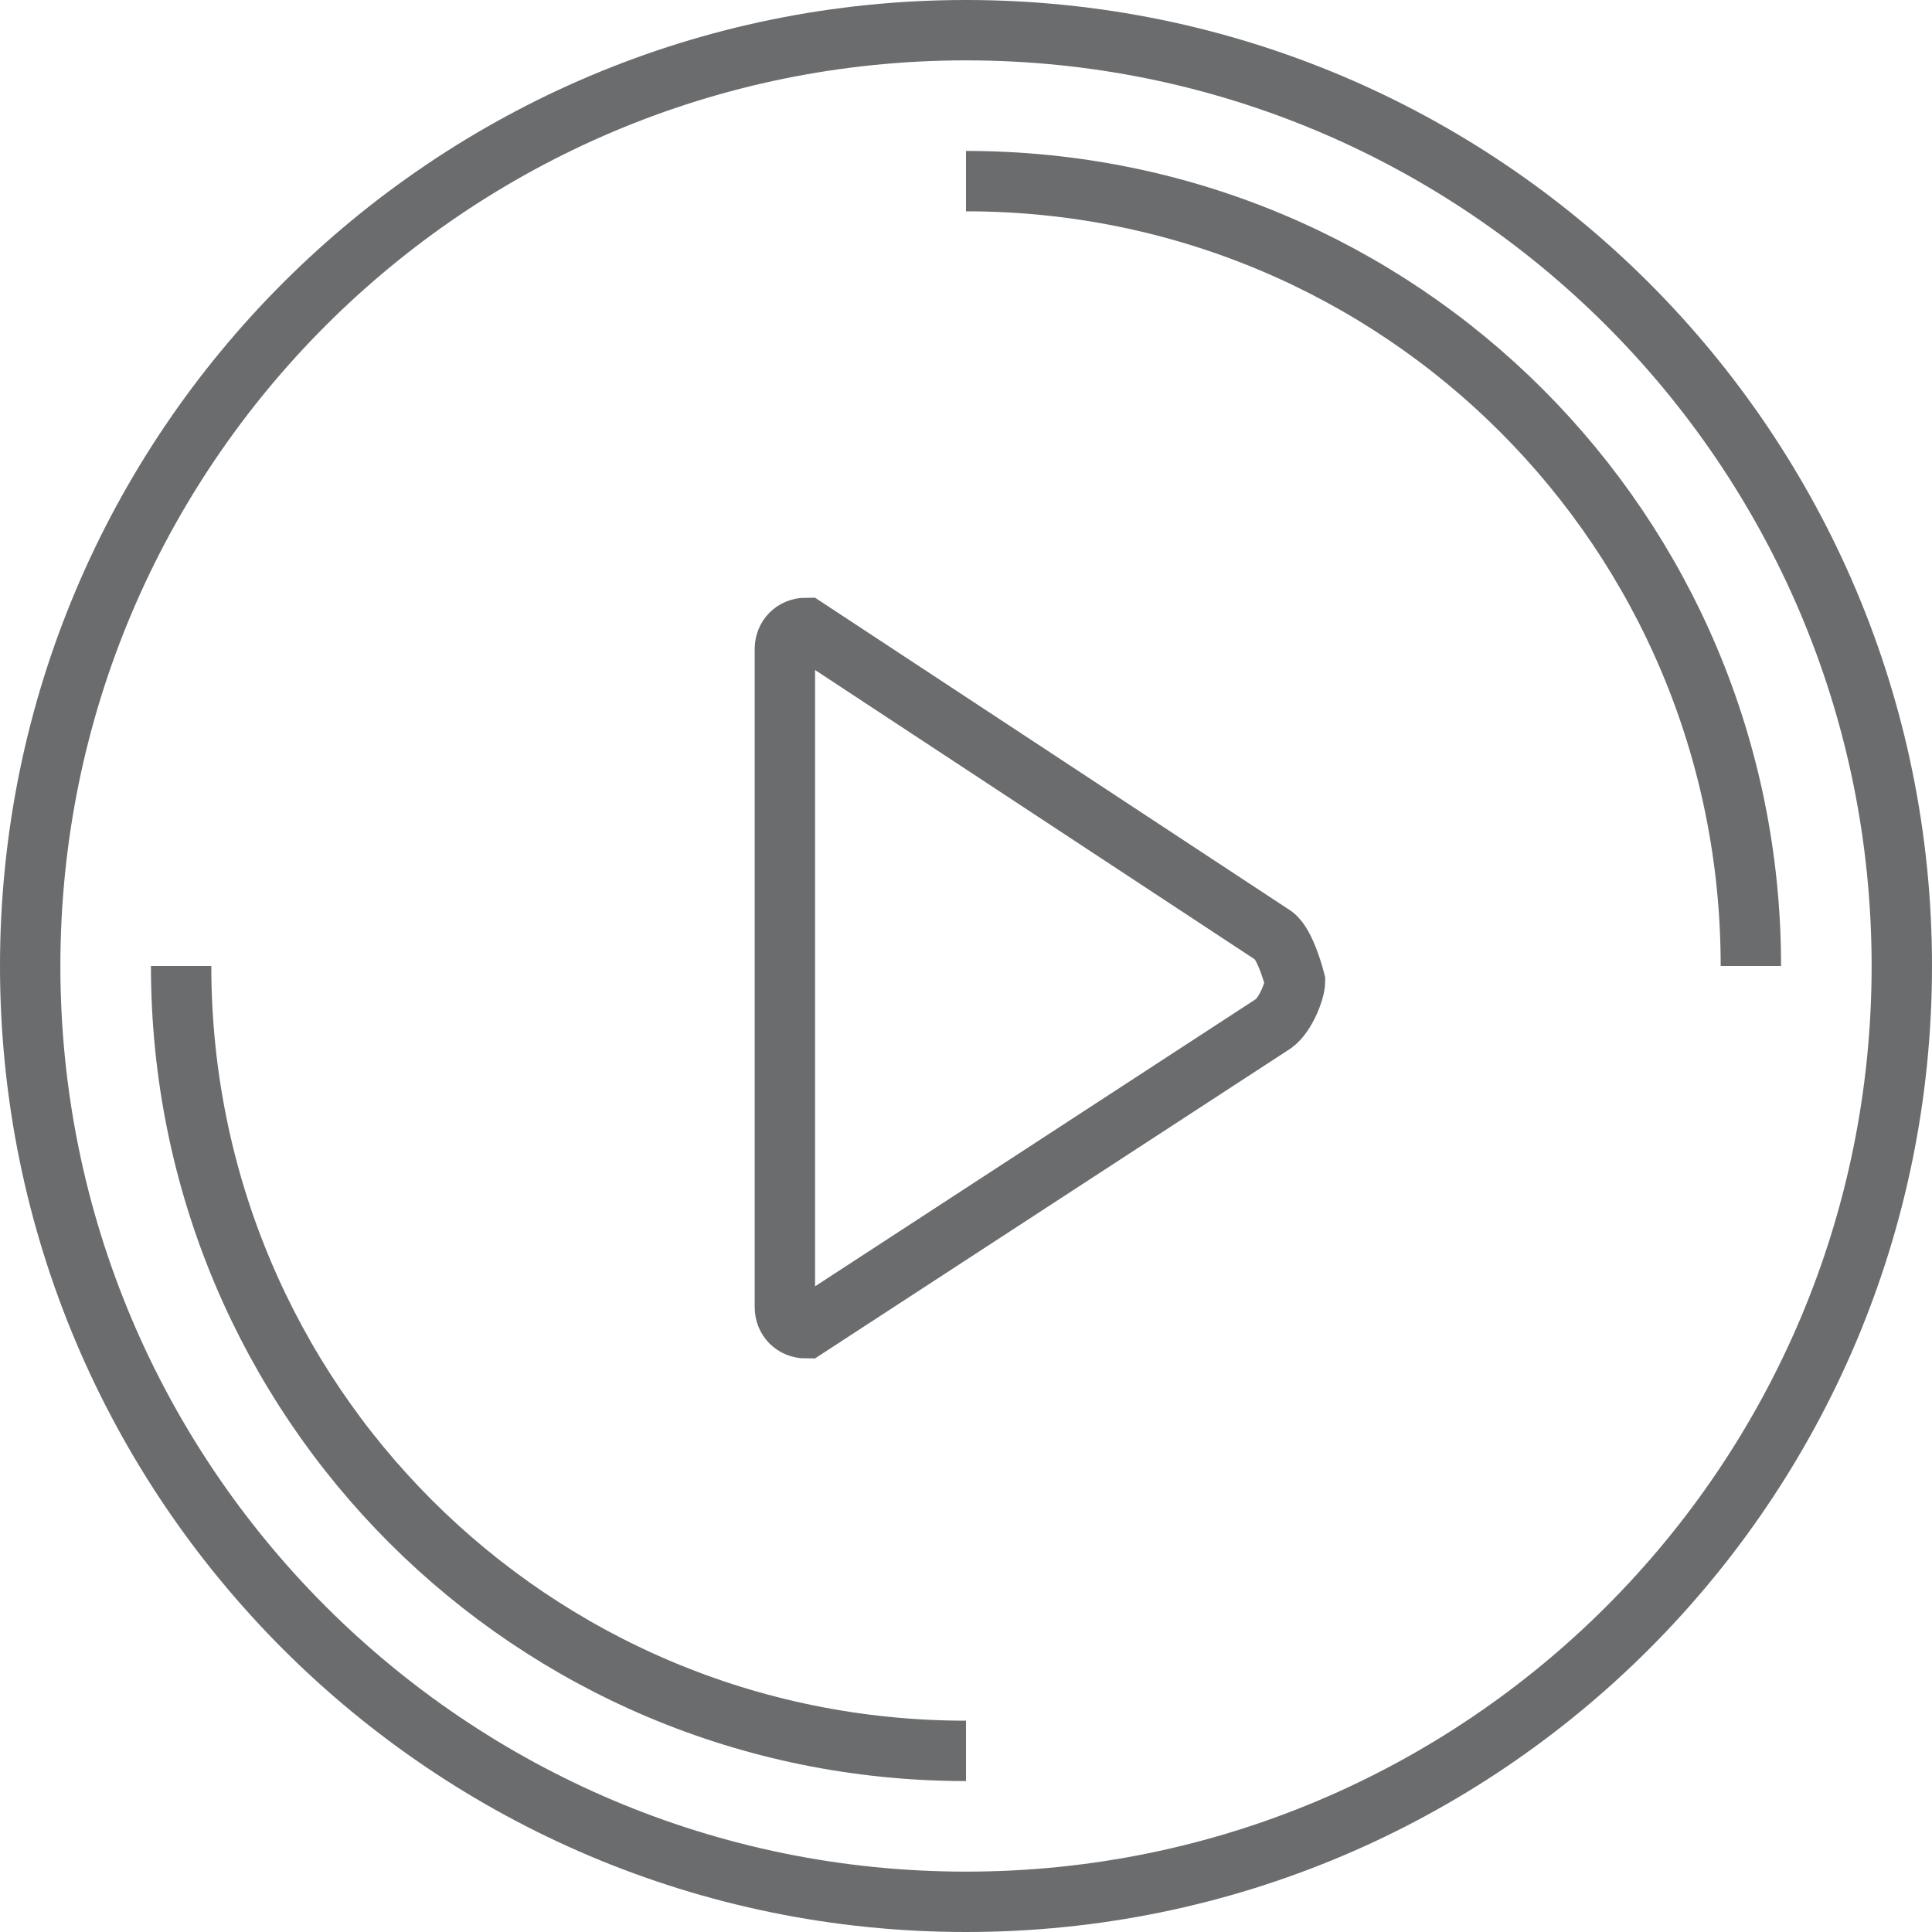
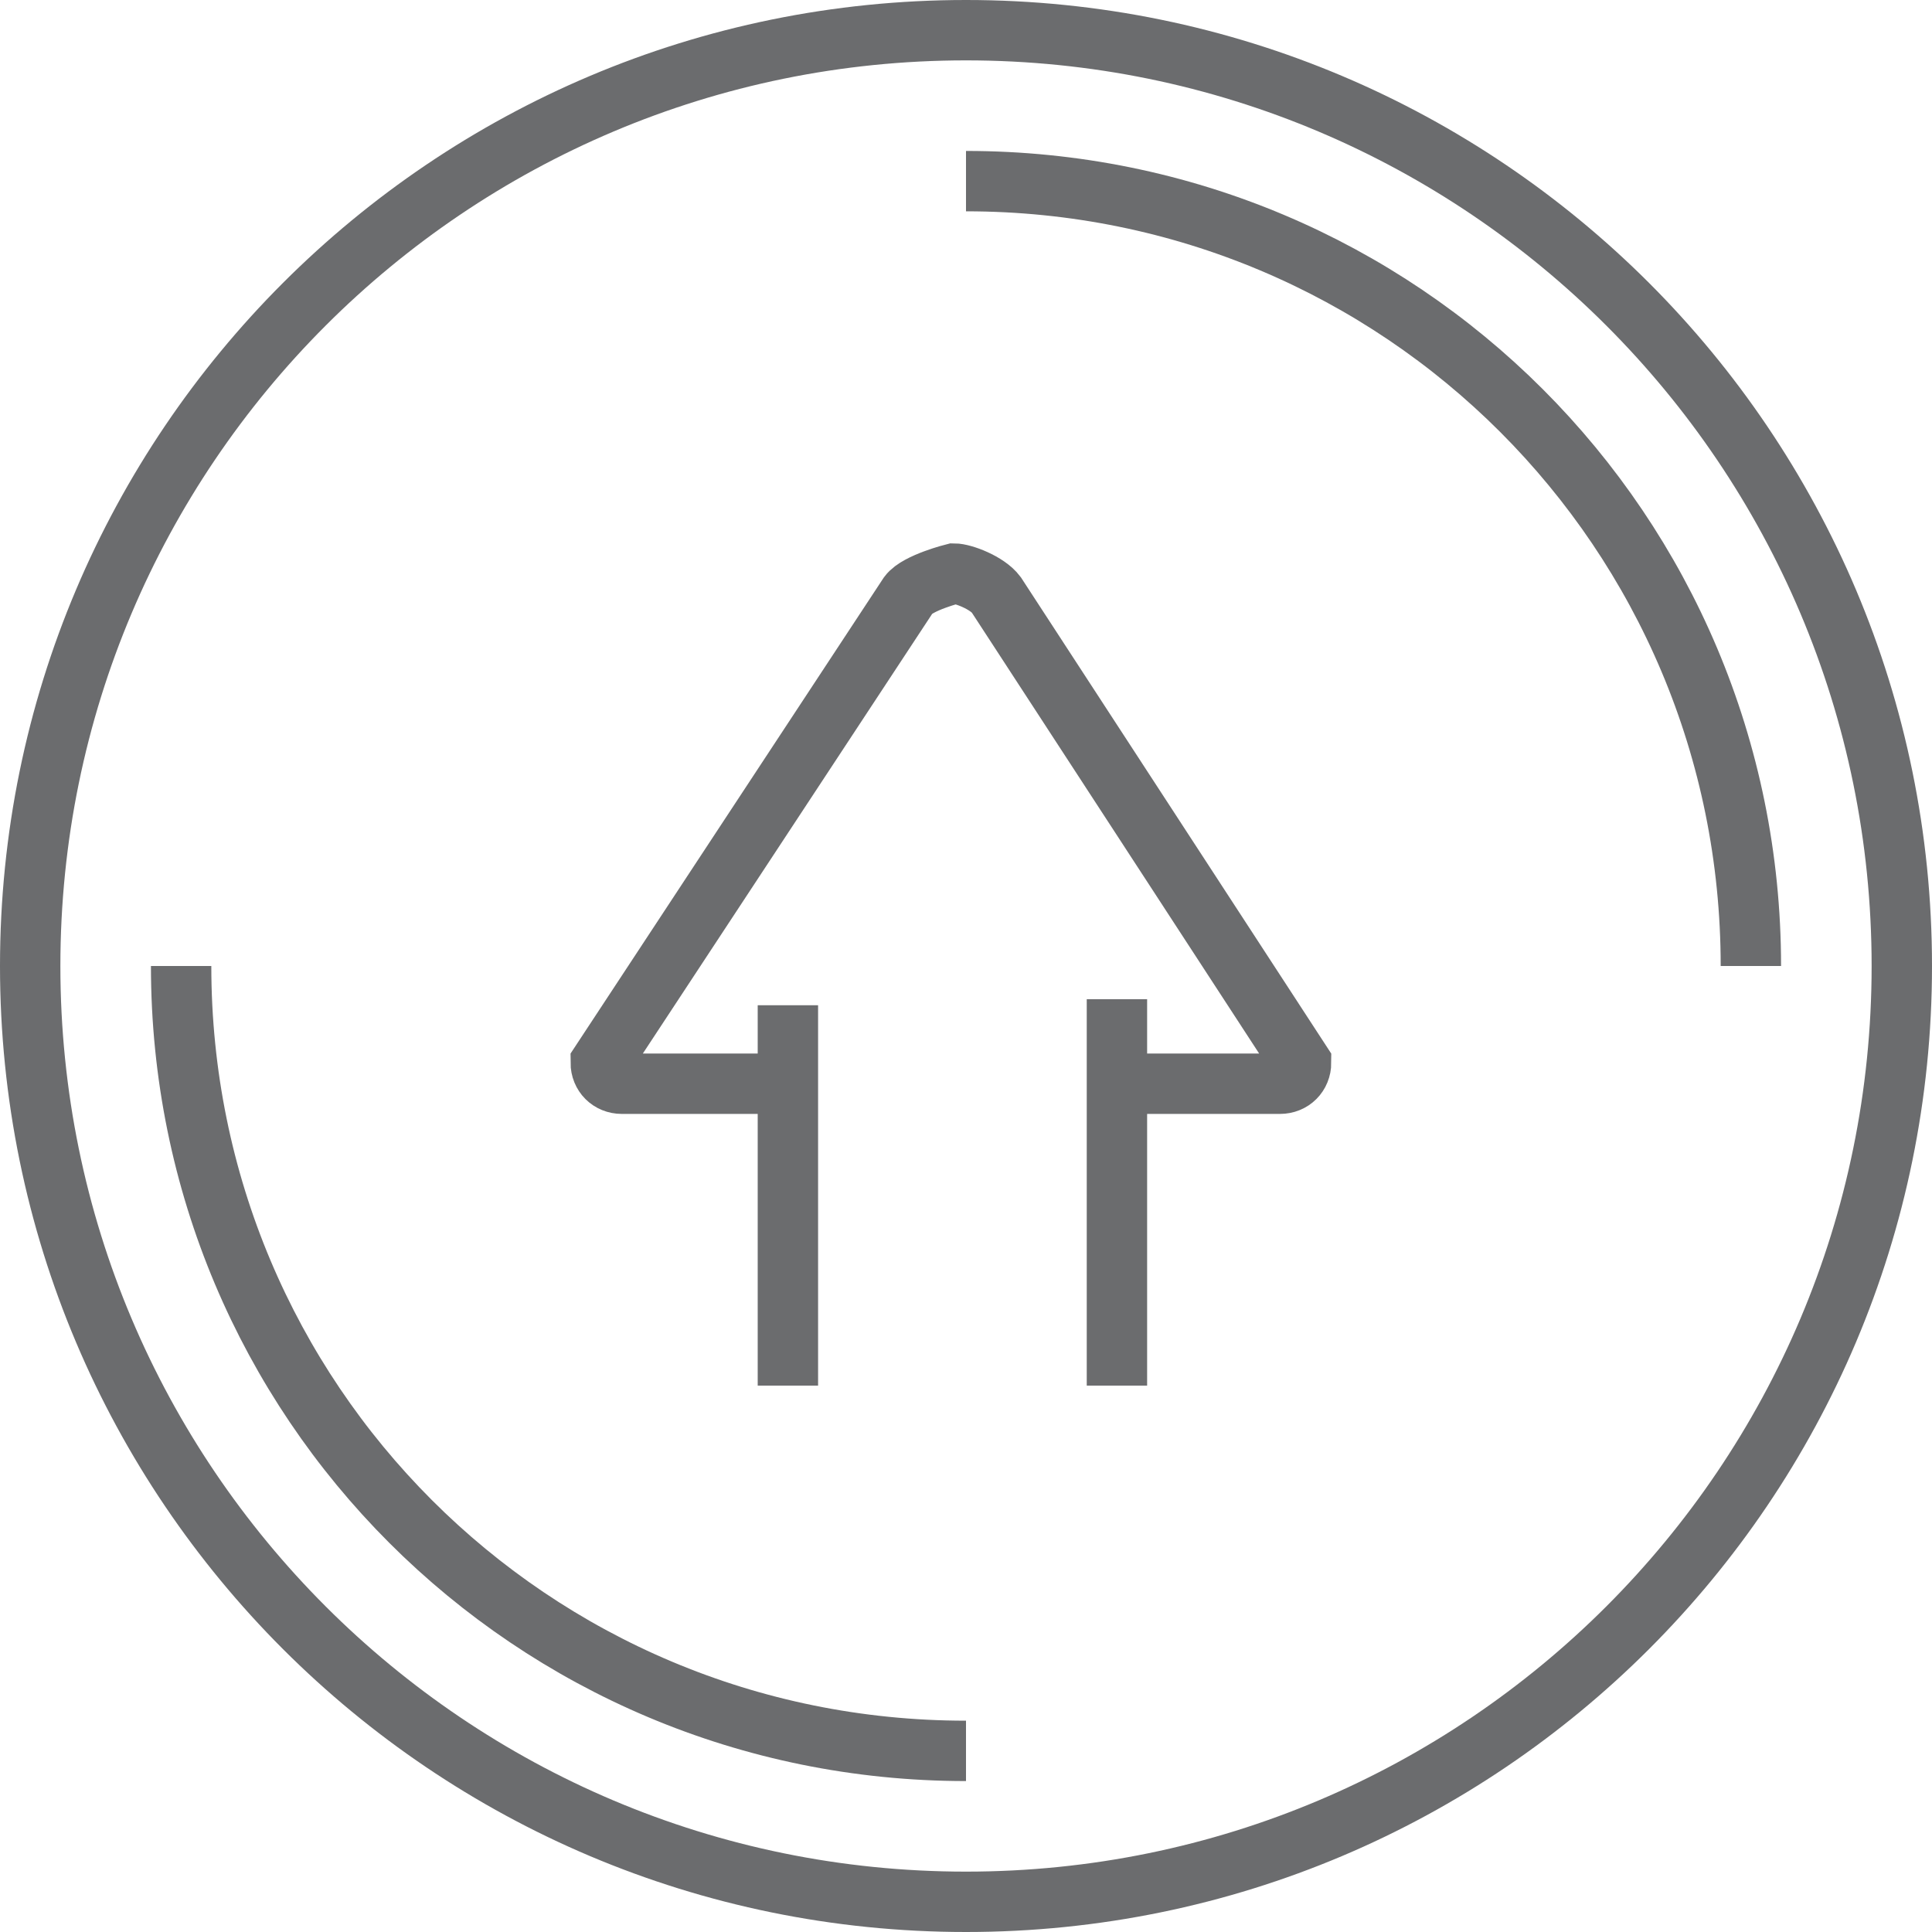
<svg xmlns="http://www.w3.org/2000/svg" width="800px" height="800px" viewBox="0 0 64 64" version="1.1">
  <defs>

</defs>
  <g id="Page-1" stroke="none" stroke-width="1" fill="none" fill-rule="evenodd">
-     <g id="Button-circle-triangle-right" transform="translate(1, 1)" stroke="#6B6C6E" stroke-width="2">
+     <g id="Button-circle-upload" transform="translate(1, 1)" stroke="#6B6C6E" stroke-width="2">
      <circle id="Oval" cx="31" cy="31" r="31">

</circle>
      <path d="M31,5 C45.4,5 57,16.6 57,31" id="Shape">

</path>
      <path d="M31,57 C16.6,57 5,45.4 5,31" id="Shape">

</path>
-       <path d="M25,42.3 C25,42.7 25.3,43 25.7,43 L41.2,32.9 C41.6,32.6 41.9,31.8 41.9,31.5 L41.9,31.5 C41.9,31.5 41.6,30.3 41.2,30 L25.7,19.8 C25.3,19.8 25,20.1 25,20.5 L25,42.3 L25,42.3 Z" id="Shape">
+       <path d="M36.1,34.9 L41.4,34.9 C41.8,34.9 42.1,34.6 42.1,34.2 L32,18.7 C31.7,18.3 30.9,18 30.6,18 L30.6,18 C30.6,18 29.4,18.3 29.1,18.7 L18.9,34.2 C18.9,34.6 19.2,34.9 19.6,34.9 L24.9,34.9" id="Shape">
+ 
+ </path>
+       <path d="M25.1,32.3 L25.1,44.9" id="Shape">
+ 
+ </path>
+       <path d="M36,32.1 L36,44.9" id="Shape">

</path>
    </g>
  </g>
</svg>
